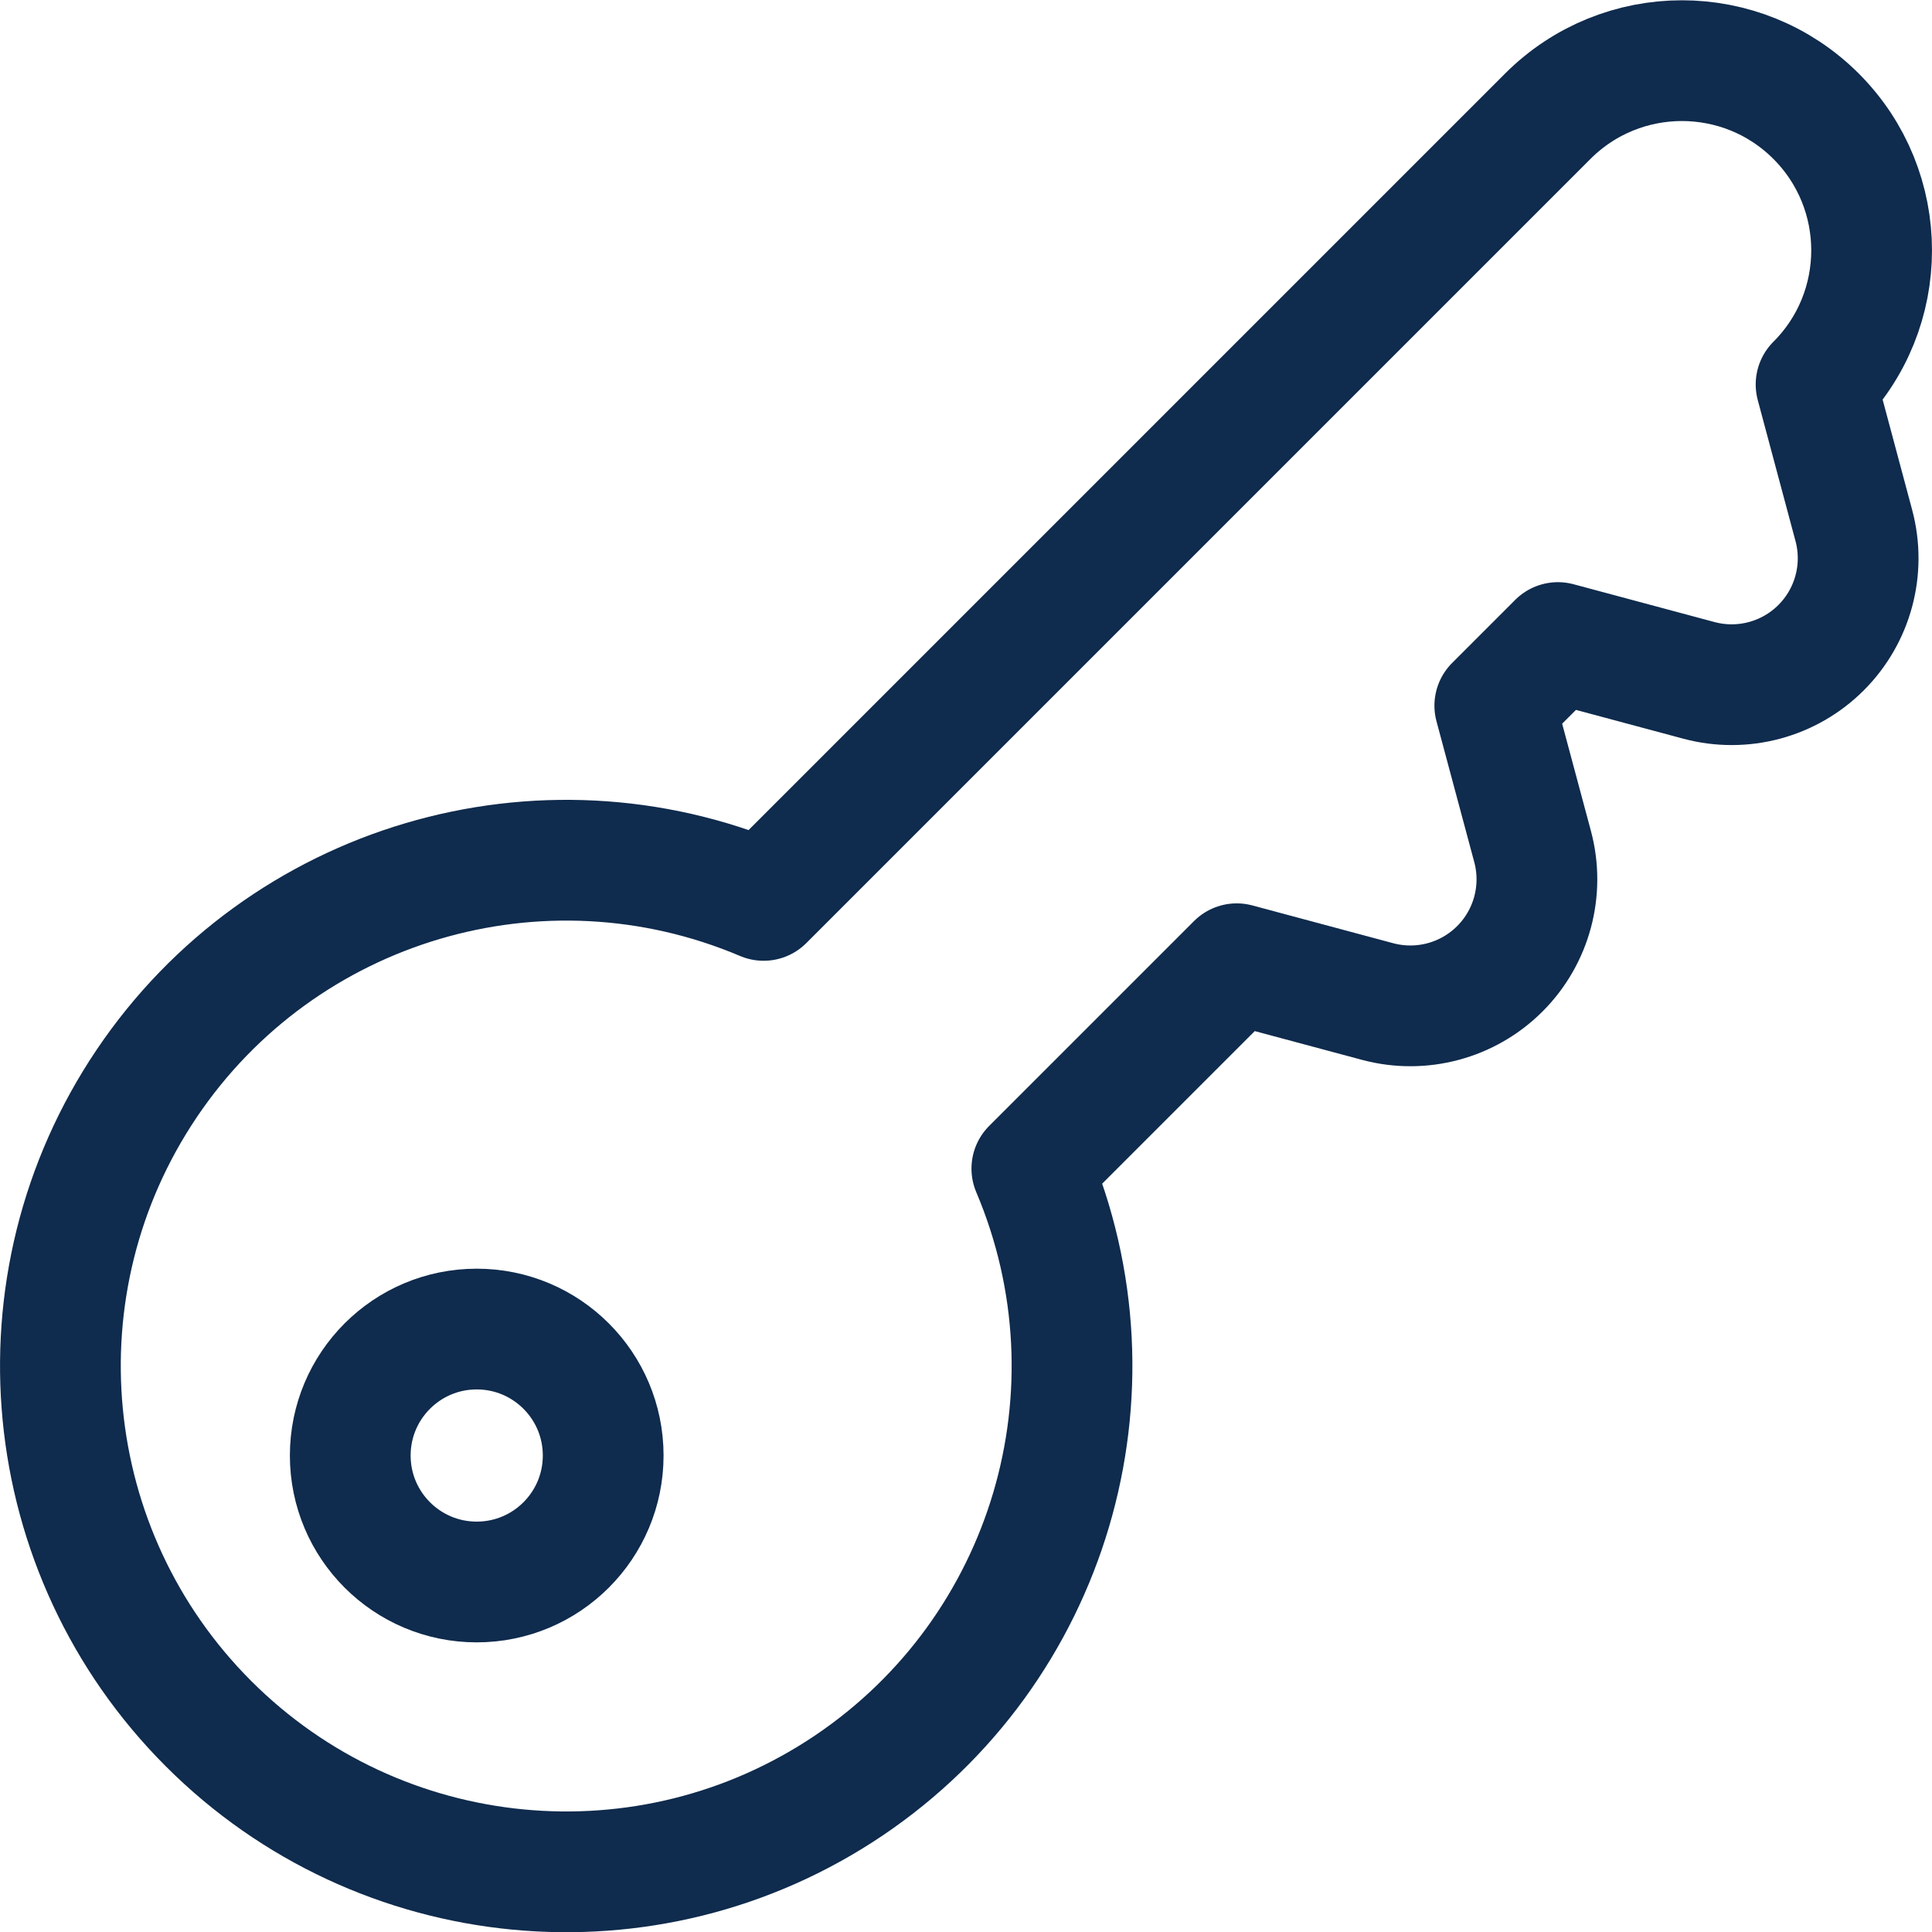
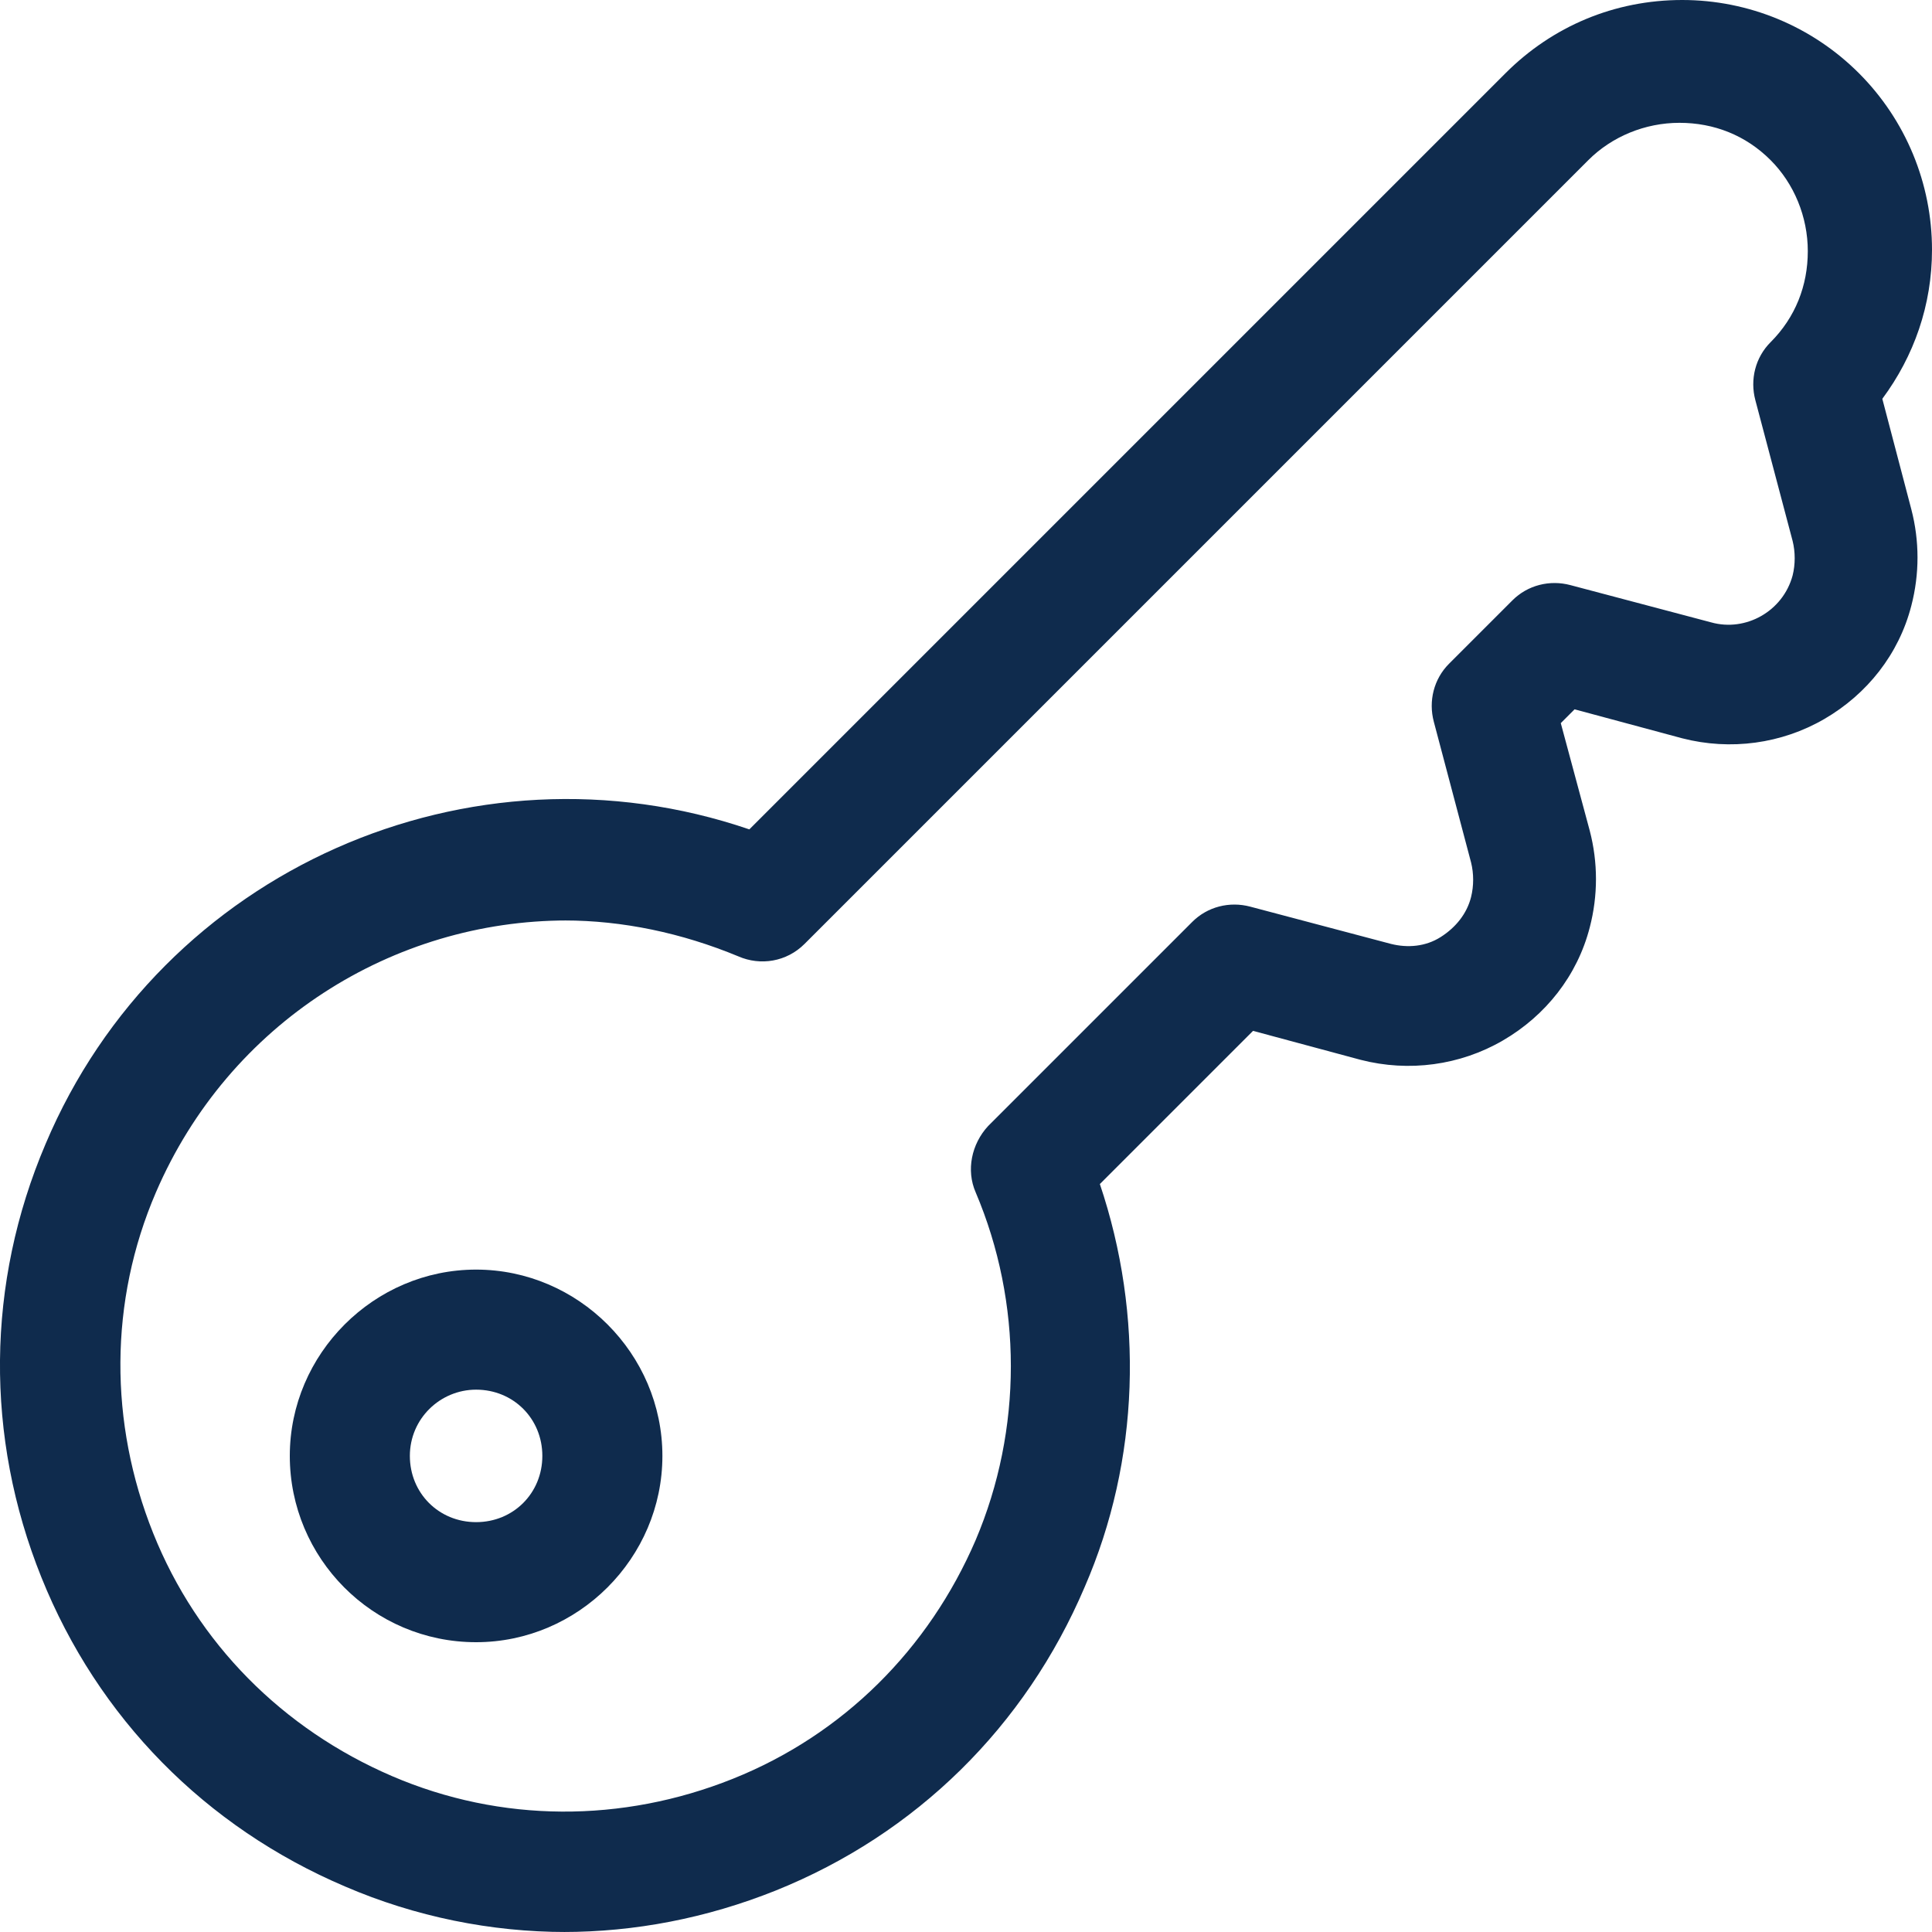
- <svg xmlns="http://www.w3.org/2000/svg" viewBox="0 0 140 140" height="140" width="140">
-   <g transform="matrix(5.833333,0,0,5.833333,0,0)">
-     <path d="M12.818,14.517l2.545-2.545,1.752.47a1.572,1.572,0,0,0,1.924-1.924l-.47-1.752.784-.784,1.752.47a1.571,1.571,0,0,0,1.924-1.924L22.56,4.776a2.356,2.356,0,0,0-3.333-3.332L9.486,11.185a6.283,6.283,0,1,0,3.332,3.332Z" fill="none" stroke="#0F2B4D" stroke-linecap="round" stroke-linejoin="round" stroke-width="1.5" />
-     <path d="M4.351 18.081 A1.571 1.571 0 1 0 7.493 18.081 A1.571 1.571 0 1 0 4.351 18.081 Z" fill="none" stroke="#0F2B4D" stroke-linecap="round" stroke-linejoin="round" stroke-width="1.5" />
-   </g>
+ <svg xmlns="http://www.w3.org/2000/svg" id="Layer_1" version="1.1" viewBox="0 0 140 140">
+   <defs>
+     <style>
+       .st0 {
+         fill: #0f2b4d;
+       }
+     </style>
+   </defs>
+   <path class="st0" d="M41,140c-5.4,0-10.9-1.1-16-3.3-10.1-4.3-17.9-12.2-22-22.4-4.1-10.2-4-21.3.3-31.4,8.4-19.9,30.8-29.7,51-22.8L109.1,5.3C112.5,1.9,117,0,121.9,0h0c4.8,0,9.4,1.9,12.8,5.3s5.3,8,5.3,12.8c0,4-1.3,7.7-3.6,10.8l2.1,8c.6,2.3.6,4.7,0,7-.9,3.5-3.2,6.4-6.3,8.2-3.1,1.8-6.8,2.3-10.3,1.4l-7.8-2.1-1,1,2.1,7.8c.6,2.3.6,4.7,0,7-.9,3.5-3.2,6.4-6.3,8.2s-6.8,2.3-10.3,1.4l-7.8-2.1-11.1,11.1c3.2,9.5,2.9,20-1.1,29.2-4.3,10.1-12.2,17.9-22.4,22-5,2-10.2,3-15.4,3ZM41.1,66.7c-12.6,0-24.5,7.4-29.8,19.7-3.4,7.9-3.4,16.7-.2,24.7,3.2,8,9.4,14.2,17.3,17.6,7.9,3.4,16.7,3.4,24.7.2,8-3.2,14.2-9.4,17.6-17.3,3.4-8,3.4-17.2,0-25.2-.7-1.6-.3-3.5.9-4.8l14.8-14.8c1.1-1.1,2.7-1.5,4.2-1.1l10.2,2.7c1.2.3,2.5.2,3.6-.5s1.9-1.7,2.2-2.9c.2-.8.2-1.7,0-2.5l-2.7-10.2c-.4-1.5,0-3.1,1.1-4.2l4.6-4.6c1.1-1.1,2.7-1.5,4.2-1.1l10.2,2.7c2.5.7,5.2-.8,5.9-3.4.2-.8.2-1.7,0-2.5l-2.7-10.2c-.4-1.5,0-3.1,1.1-4.2,1.8-1.8,2.7-4.1,2.7-6.6,0-2.5-1-4.9-2.7-6.6-1.8-1.8-4.1-2.7-6.6-2.7-2.5,0-4.9,1-6.6,2.7l-56.8,56.8c-1.3,1.3-3.2,1.6-4.8.9-4.1-1.7-8.4-2.6-12.6-2.6Z" />
+   <path class="st0" d="M34.5,119c-7.5,0-13.5-6.1-13.5-13.5s6.1-13.5,13.5-13.5,13.5,6.1,13.5,13.5-6.1,13.5-13.5,13.5ZM34.5,100.7c-2.6,0-4.8,2.1-4.8,4.8s2.1,4.8,4.8,4.8,4.8-2.1,4.8-4.8-2.1-4.8-4.8-4.8Z" />
</svg>
